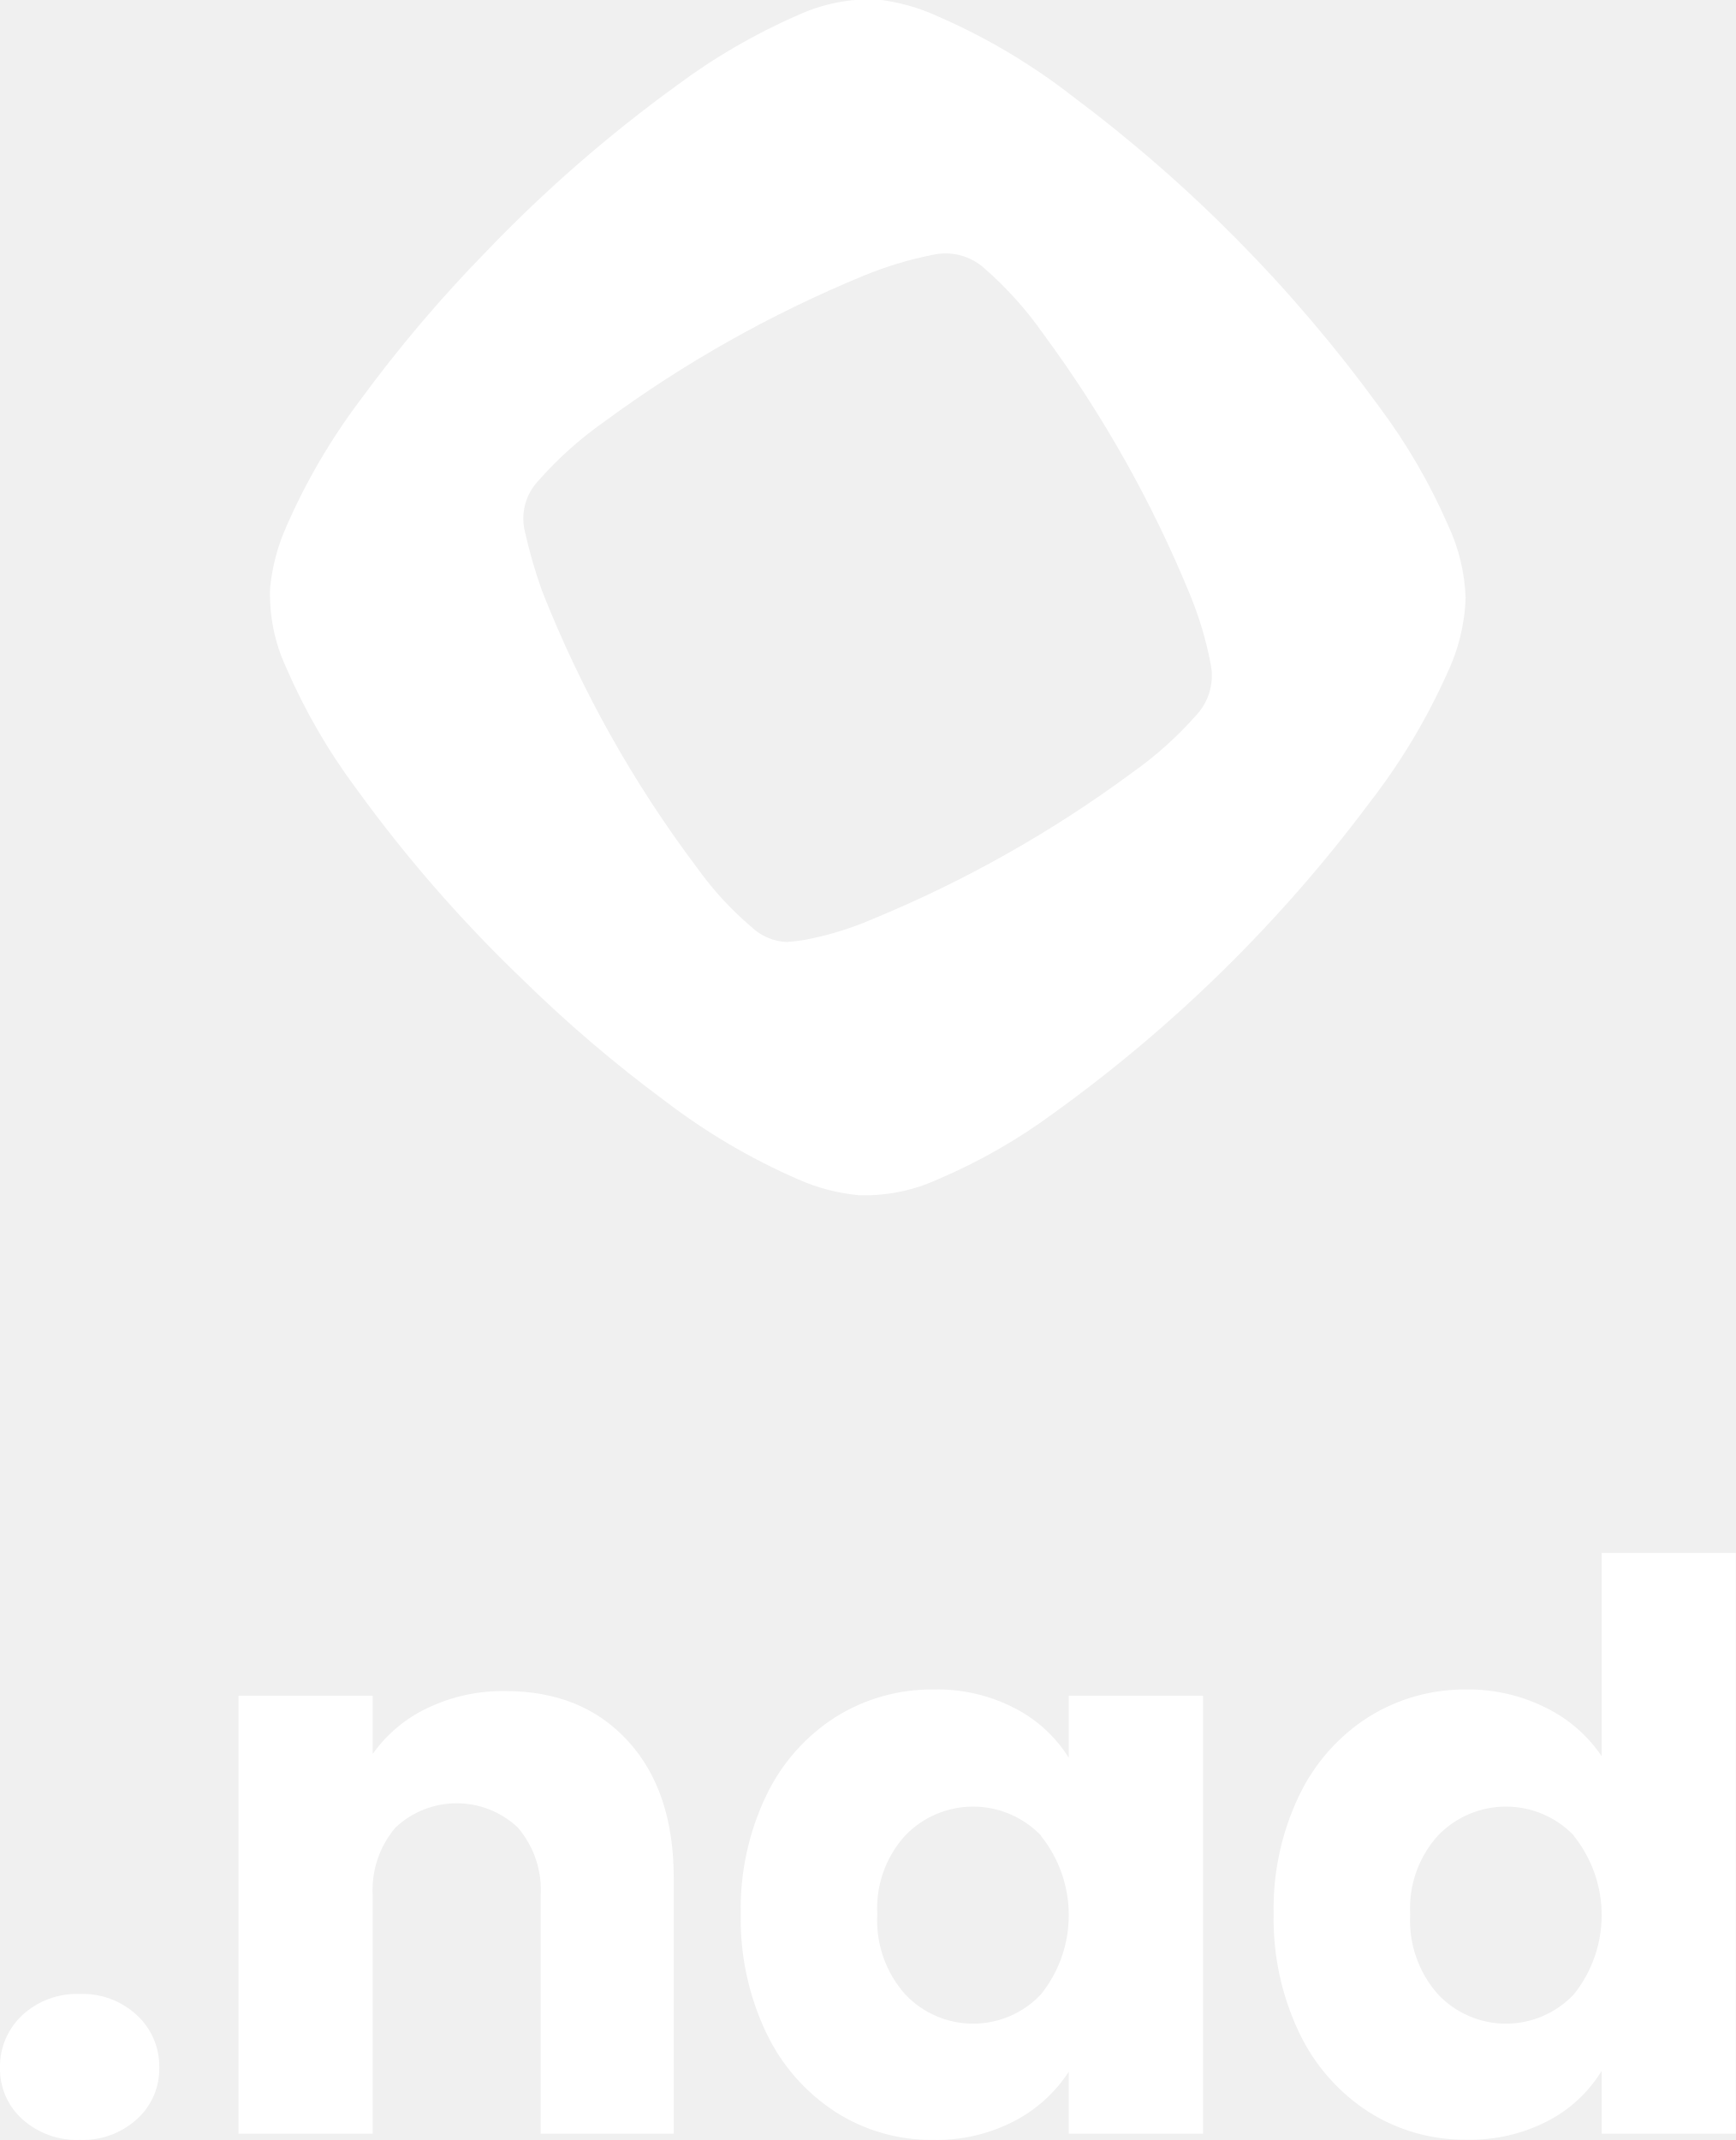
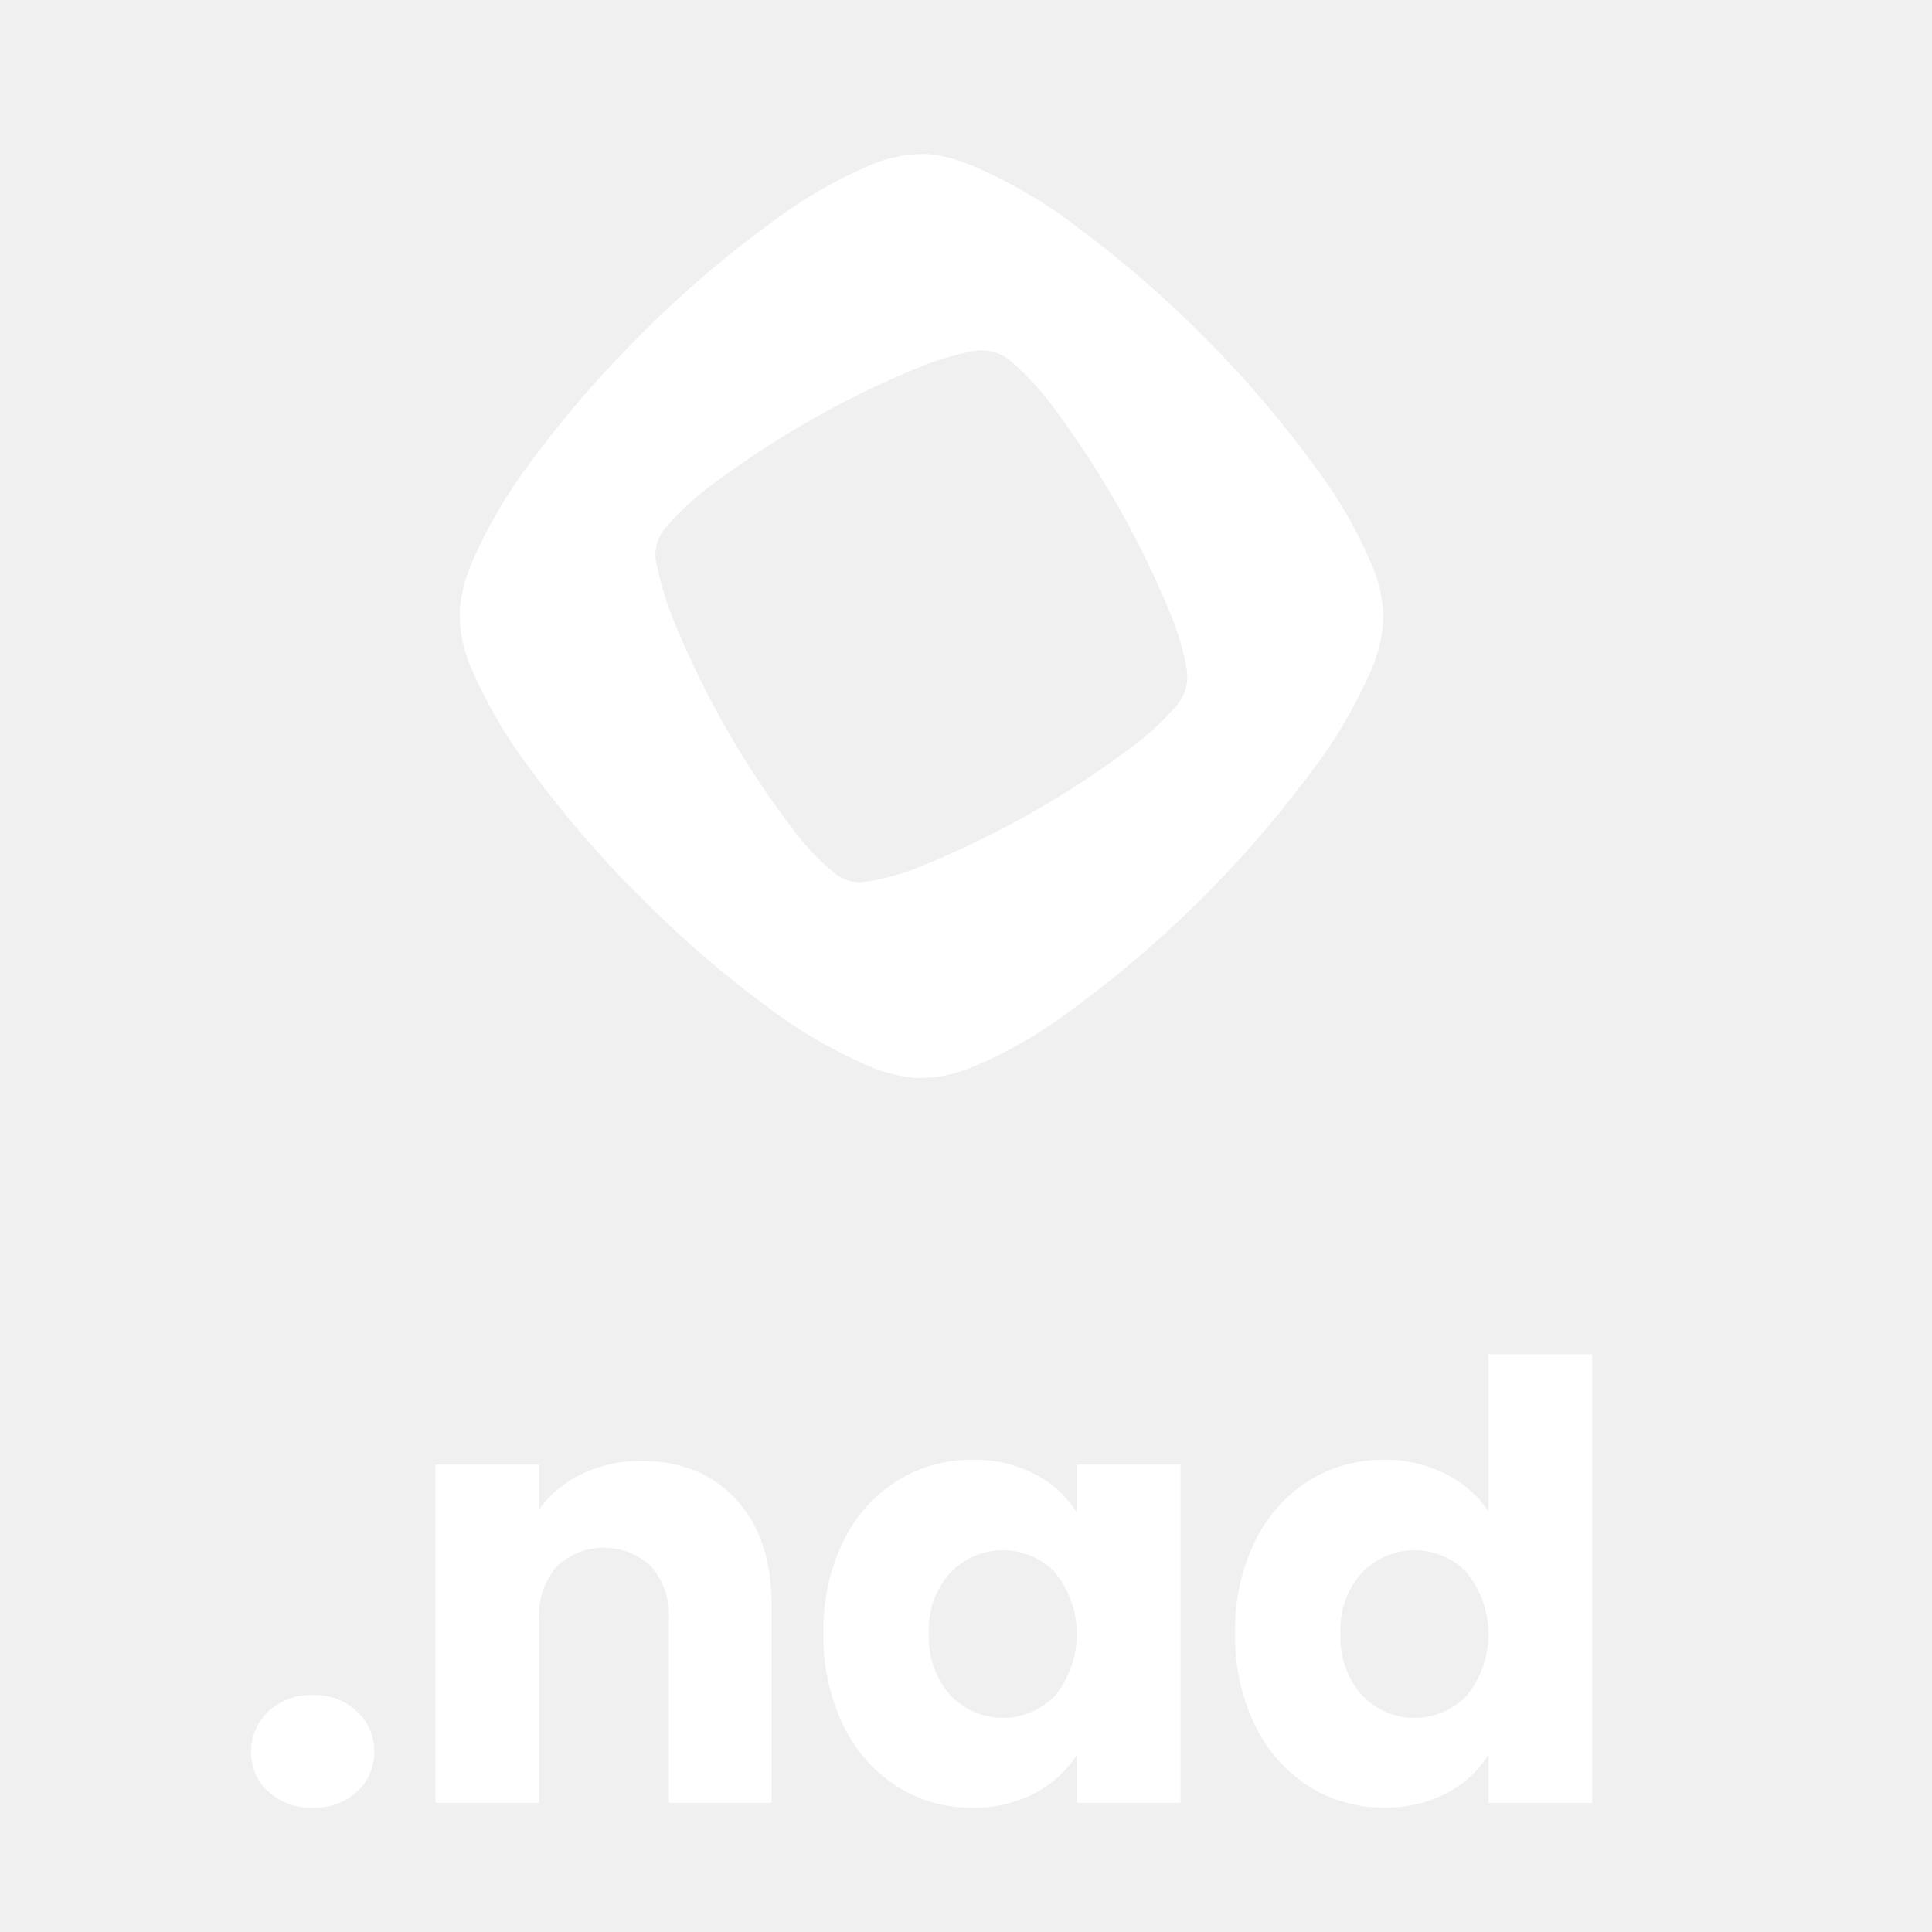
- <svg xmlns="http://www.w3.org/2000/svg" id="Layer_1" style="background-color: black;" data-name="Layer 1" viewBox="0 0 173.53 213.93">
+ <svg xmlns="http://www.w3.org/2000/svg" id="Layer_1" style="background-color: black;" data-name="Layer 1" viewBox="0 0 200 200">
  <defs>
    <style>
      .cls-1 {
        fill: #fff;
      }
    </style>
  </defs>
-   <path class="cls-1" d="M259.75,152.82a19,19,0,0,1-1.88,7.61,63,63,0,0,1-7.67,12.78,145.36,145.36,0,0,1-31.74,31.19,57,57,0,0,1-11.41,6.51,17.61,17.61,0,0,1-8,1.61,19.54,19.54,0,0,1-6.06-1.6,63.69,63.69,0,0,1-13.18-7.75,135.32,135.32,0,0,1-14.43-12.31,140,140,0,0,1-16.54-19,60.36,60.36,0,0,1-7-12.1,17.39,17.39,0,0,1-1.6-7.94,19.86,19.86,0,0,1,1.61-6.11,62.66,62.66,0,0,1,7.34-12.59,137.69,137.69,0,0,1,12.66-14.94,140.63,140.63,0,0,1,19.05-16.6,60.67,60.67,0,0,1,12.05-7,17.37,17.37,0,0,1,7.94-1.6A19.93,19.93,0,0,1,207,94.68a62.31,62.31,0,0,1,13.48,8,146,146,0,0,1,30.65,31.05A59.43,59.43,0,0,1,258,145.55,18.54,18.54,0,0,1,259.75,152.82ZM191.9,187.21c.51-.05,1-.09,1.54-.17a31.82,31.82,0,0,0,7-2.11,121.48,121.48,0,0,0,25.91-14.6,37.17,37.17,0,0,0,6.57-5.9,5.79,5.79,0,0,0,1.33-5.09,35.72,35.72,0,0,0-2.11-7,121.62,121.62,0,0,0-14.59-25.9,36.57,36.57,0,0,0-5.94-6.61,5.81,5.81,0,0,0-5.1-1.32,36.57,36.57,0,0,0-7,2.12,122,122,0,0,0-25.91,14.6,37.17,37.17,0,0,0-6.57,5.9,5.49,5.49,0,0,0-1.31,5.09,49.78,49.78,0,0,0,1.68,5.82,117.62,117.62,0,0,0,15.6,27.85,32.39,32.39,0,0,0,5.35,5.81A5.44,5.44,0,0,0,191.9,187.21Z" transform="translate(-113.24 -93.04)" />
-   <path class="cls-1" d="M115.47,304.89a6.74,6.74,0,0,1-2.23-5.14,7,7,0,0,1,2.23-5.26,8.05,8.05,0,0,1,5.77-2.12,7.93,7.93,0,0,1,5.68,2.12,6.93,6.93,0,0,1,2.24,5.26,6.72,6.72,0,0,1-2.24,5.14,8,8,0,0,1-5.68,2.07A8.15,8.15,0,0,1,115.47,304.89Z" transform="translate(-113.24 -93.04)" />
-   <path class="cls-1" d="M176,267.07q4.59,5,4.59,13.69v25.58H167.29V282.57a9.6,9.6,0,0,0-2.28-6.83,8.92,8.92,0,0,0-12.24,0,9.64,9.64,0,0,0-2.27,6.83v23.77H137.08V262.56H150.5v5.81a14.08,14.08,0,0,1,5.49-4.59,17.39,17.39,0,0,1,7.77-1.69Q171.44,262.09,176,267.07Z" transform="translate(-113.24 -93.04)" />
-   <path class="cls-1" d="M189.84,272.53a19,19,0,0,1,6.94-7.85,18.15,18.15,0,0,1,9.81-2.75,16.79,16.79,0,0,1,8.12,1.89,13.76,13.76,0,0,1,5.37,4.94v-6.2H233.5v43.78H220.08v-6.2a14.35,14.35,0,0,1-5.45,4.94,16.79,16.79,0,0,1-8.12,1.88,17.77,17.77,0,0,1-9.73-2.78,19.28,19.28,0,0,1-6.94-7.92,26.44,26.44,0,0,1-2.55-11.89A26.1,26.1,0,0,1,189.84,272.53Zm27.46,4a9.41,9.41,0,0,0-13.57,0,10.8,10.8,0,0,0-2.79,7.88,11.08,11.08,0,0,0,2.79,8,9.32,9.32,0,0,0,13.57,0,12.67,12.67,0,0,0,0-15.84Z" transform="translate(-113.24 -93.04)" />
-   <path class="cls-1" d="M243.11,272.53a19,19,0,0,1,6.94-7.85,18.15,18.15,0,0,1,9.81-2.75,17.27,17.27,0,0,1,7.88,1.81,14.33,14.33,0,0,1,5.61,4.86V248.28h13.41v58.06H273.35v-6.28a13.71,13.71,0,0,1-5.37,5,16.82,16.82,0,0,1-8.12,1.88,17.92,17.92,0,0,1-9.81-2.78,19.28,19.28,0,0,1-6.94-7.92,26.44,26.44,0,0,1-2.55-11.89A26.1,26.1,0,0,1,243.11,272.53Zm27.46,4a9.42,9.42,0,0,0-13.58,0,10.84,10.84,0,0,0-2.78,7.88,11.12,11.12,0,0,0,2.78,8,9.33,9.33,0,0,0,13.58,0,12.67,12.67,0,0,0,0-15.84Z" transform="translate(-113.24 -93.04)" />
+   <g transform="translate(26, 16) scale(0.8)">
+     <path class="cls-1" d="M259.75,152.82a19,19,0,0,1-1.88,7.61,63,63,0,0,1-7.67,12.78,145.36,145.36,0,0,1-31.74,31.19,57,57,0,0,1-11.41,6.51,17.61,17.61,0,0,1-8,1.61,19.54,19.54,0,0,1-6.06-1.6,63.69,63.69,0,0,1-13.18-7.75,135.32,135.32,0,0,1-14.43-12.31,140,140,0,0,1-16.54-19,60.36,60.36,0,0,1-7-12.1,17.39,17.39,0,0,1-1.6-7.94,19.86,19.86,0,0,1,1.61-6.11,62.66,62.66,0,0,1,7.34-12.59,137.69,137.69,0,0,1,12.66-14.94,140.63,140.63,0,0,1,19.05-16.6,60.67,60.67,0,0,1,12.05-7,17.37,17.37,0,0,1,7.94-1.6A19.93,19.93,0,0,1,207,94.68a62.31,62.31,0,0,1,13.48,8,146,146,0,0,1,30.65,31.05A59.43,59.43,0,0,1,258,145.55,18.54,18.54,0,0,1,259.75,152.82ZM191.9,187.21c.51-.05,1-.09,1.54-.17a31.82,31.82,0,0,0,7-2.11,121.48,121.48,0,0,0,25.91-14.6,37.17,37.17,0,0,0,6.57-5.9,5.79,5.79,0,0,0,1.33-5.09,35.72,35.72,0,0,0-2.11-7,121.62,121.62,0,0,0-14.59-25.9,36.57,36.57,0,0,0-5.94-6.61,5.81,5.81,0,0,0-5.1-1.32,36.57,36.57,0,0,0-7,2.12,122,122,0,0,0-25.91,14.6,37.17,37.17,0,0,0-6.57,5.9,5.49,5.49,0,0,0-1.31,5.09,49.78,49.78,0,0,0,1.68,5.82,117.62,117.62,0,0,0,15.6,27.85,32.39,32.39,0,0,0,5.35,5.81A5.44,5.44,0,0,0,191.9,187.21Z" transform="translate(-113.24 -93.04)" />
+     <path class="cls-1" d="M115.47,304.89a6.74,6.74,0,0,1-2.23-5.14,7,7,0,0,1,2.23-5.26,8.05,8.05,0,0,1,5.77-2.12,7.93,7.93,0,0,1,5.68,2.12,6.93,6.93,0,0,1,2.24,5.26,6.72,6.72,0,0,1-2.24,5.14,8,8,0,0,1-5.68,2.07A8.15,8.15,0,0,1,115.47,304.89Z" transform="translate(-113.24 -93.04)" />
+     <path class="cls-1" d="M176,267.07q4.59,5,4.59,13.69v25.58H167.29V282.57a9.6,9.6,0,0,0-2.28-6.83,8.92,8.92,0,0,0-12.24,0,9.64,9.64,0,0,0-2.27,6.83v23.77H137.08V262.56H150.5v5.81a14.08,14.08,0,0,1,5.49-4.59,17.39,17.39,0,0,1,7.77-1.69Q171.44,262.09,176,267.07Z" transform="translate(-113.24 -93.04)" />
+     <path class="cls-1" d="M189.84,272.53a19,19,0,0,1,6.94-7.85,18.15,18.15,0,0,1,9.81-2.75,16.79,16.79,0,0,1,8.12,1.89,13.76,13.76,0,0,1,5.37,4.94v-6.2H233.5v43.78H220.08v-6.2a14.35,14.35,0,0,1-5.45,4.94,16.79,16.79,0,0,1-8.12,1.88,17.77,17.77,0,0,1-9.73-2.78,19.28,19.28,0,0,1-6.94-7.92,26.44,26.44,0,0,1-2.55-11.89A26.1,26.1,0,0,1,189.84,272.53Zm27.46,4a9.41,9.41,0,0,0-13.57,0,10.8,10.8,0,0,0-2.79,7.88,11.08,11.08,0,0,0,2.79,8,9.32,9.32,0,0,0,13.57,0,12.67,12.67,0,0,0,0-15.84Z" transform="translate(-113.24 -93.04)" />
+     <path class="cls-1" d="M243.11,272.53a19,19,0,0,1,6.94-7.85,18.15,18.15,0,0,1,9.81-2.75,17.27,17.27,0,0,1,7.88,1.81,14.33,14.33,0,0,1,5.61,4.86V248.28h13.41v58.06H273.35v-6.28a13.71,13.71,0,0,1-5.37,5,16.82,16.82,0,0,1-8.12,1.88,17.92,17.92,0,0,1-9.81-2.78,19.28,19.28,0,0,1-6.94-7.92,26.44,26.44,0,0,1-2.55-11.89A26.1,26.1,0,0,1,243.11,272.53Zm27.46,4a9.42,9.42,0,0,0-13.58,0,10.84,10.84,0,0,0-2.78,7.88,11.12,11.12,0,0,0,2.78,8,9.33,9.33,0,0,0,13.58,0,12.67,12.67,0,0,0,0-15.84Z" transform="translate(-113.24 -93.04)" />
+   </g>
</svg>
